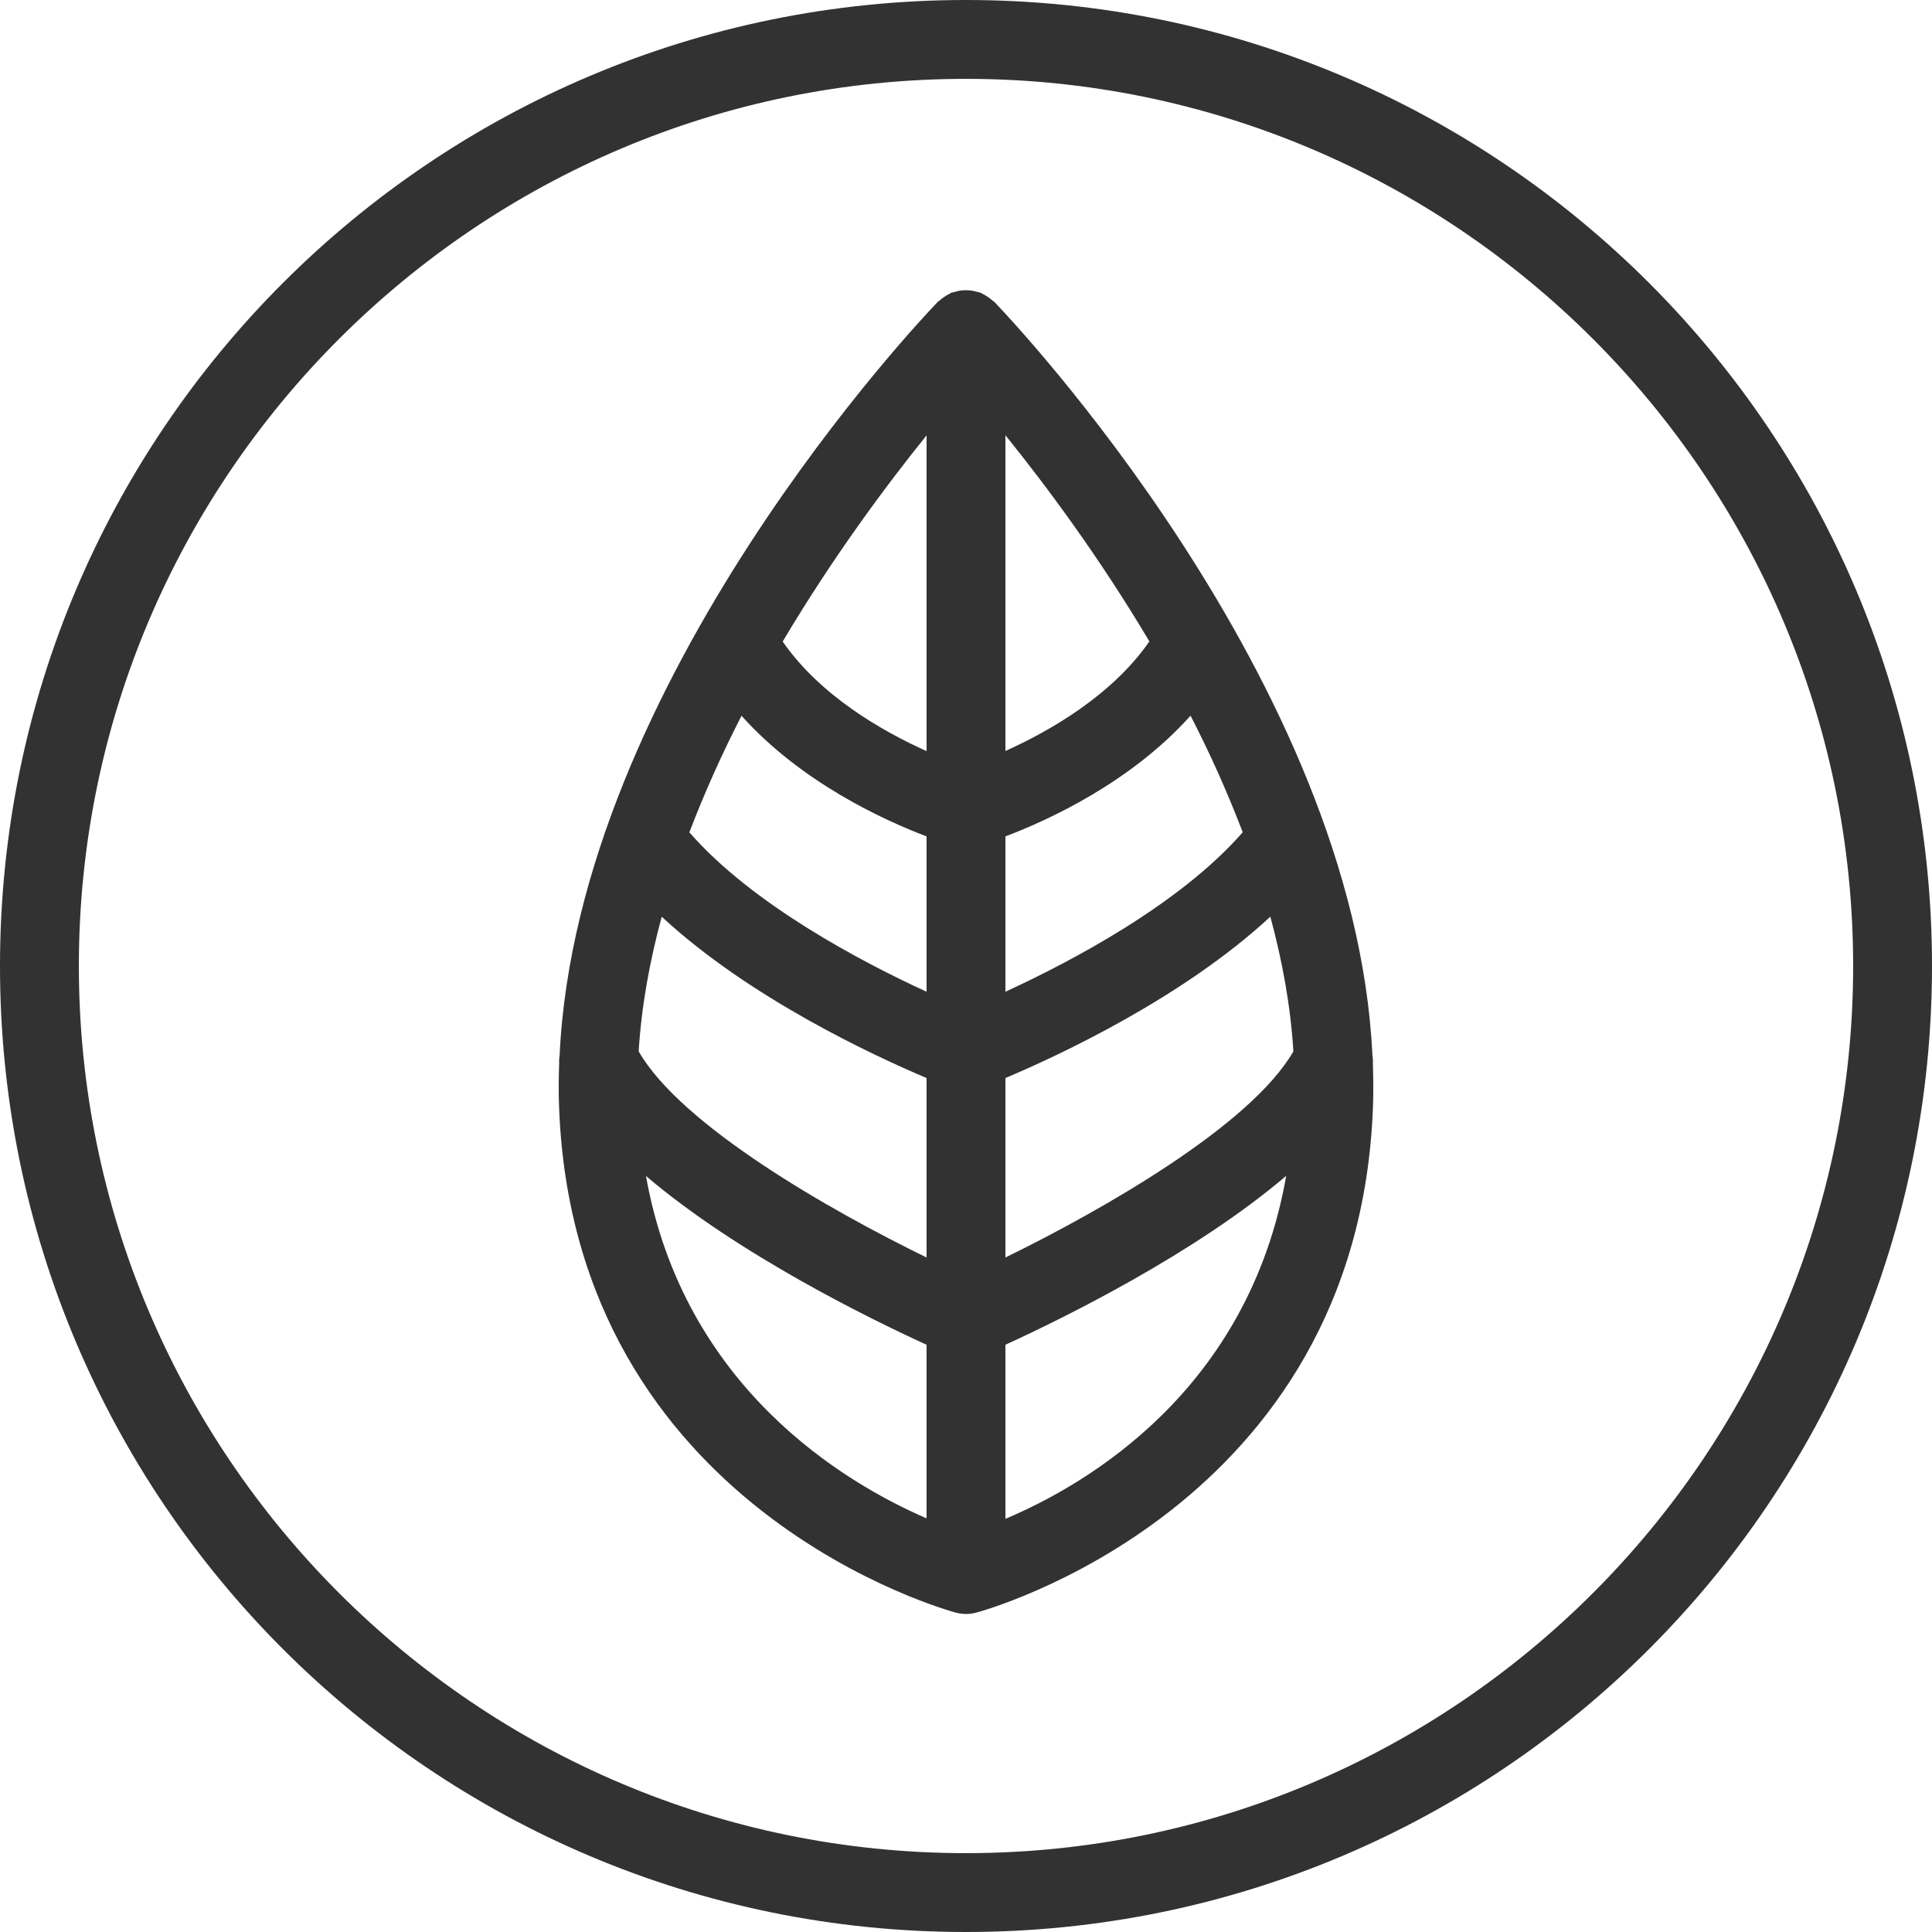
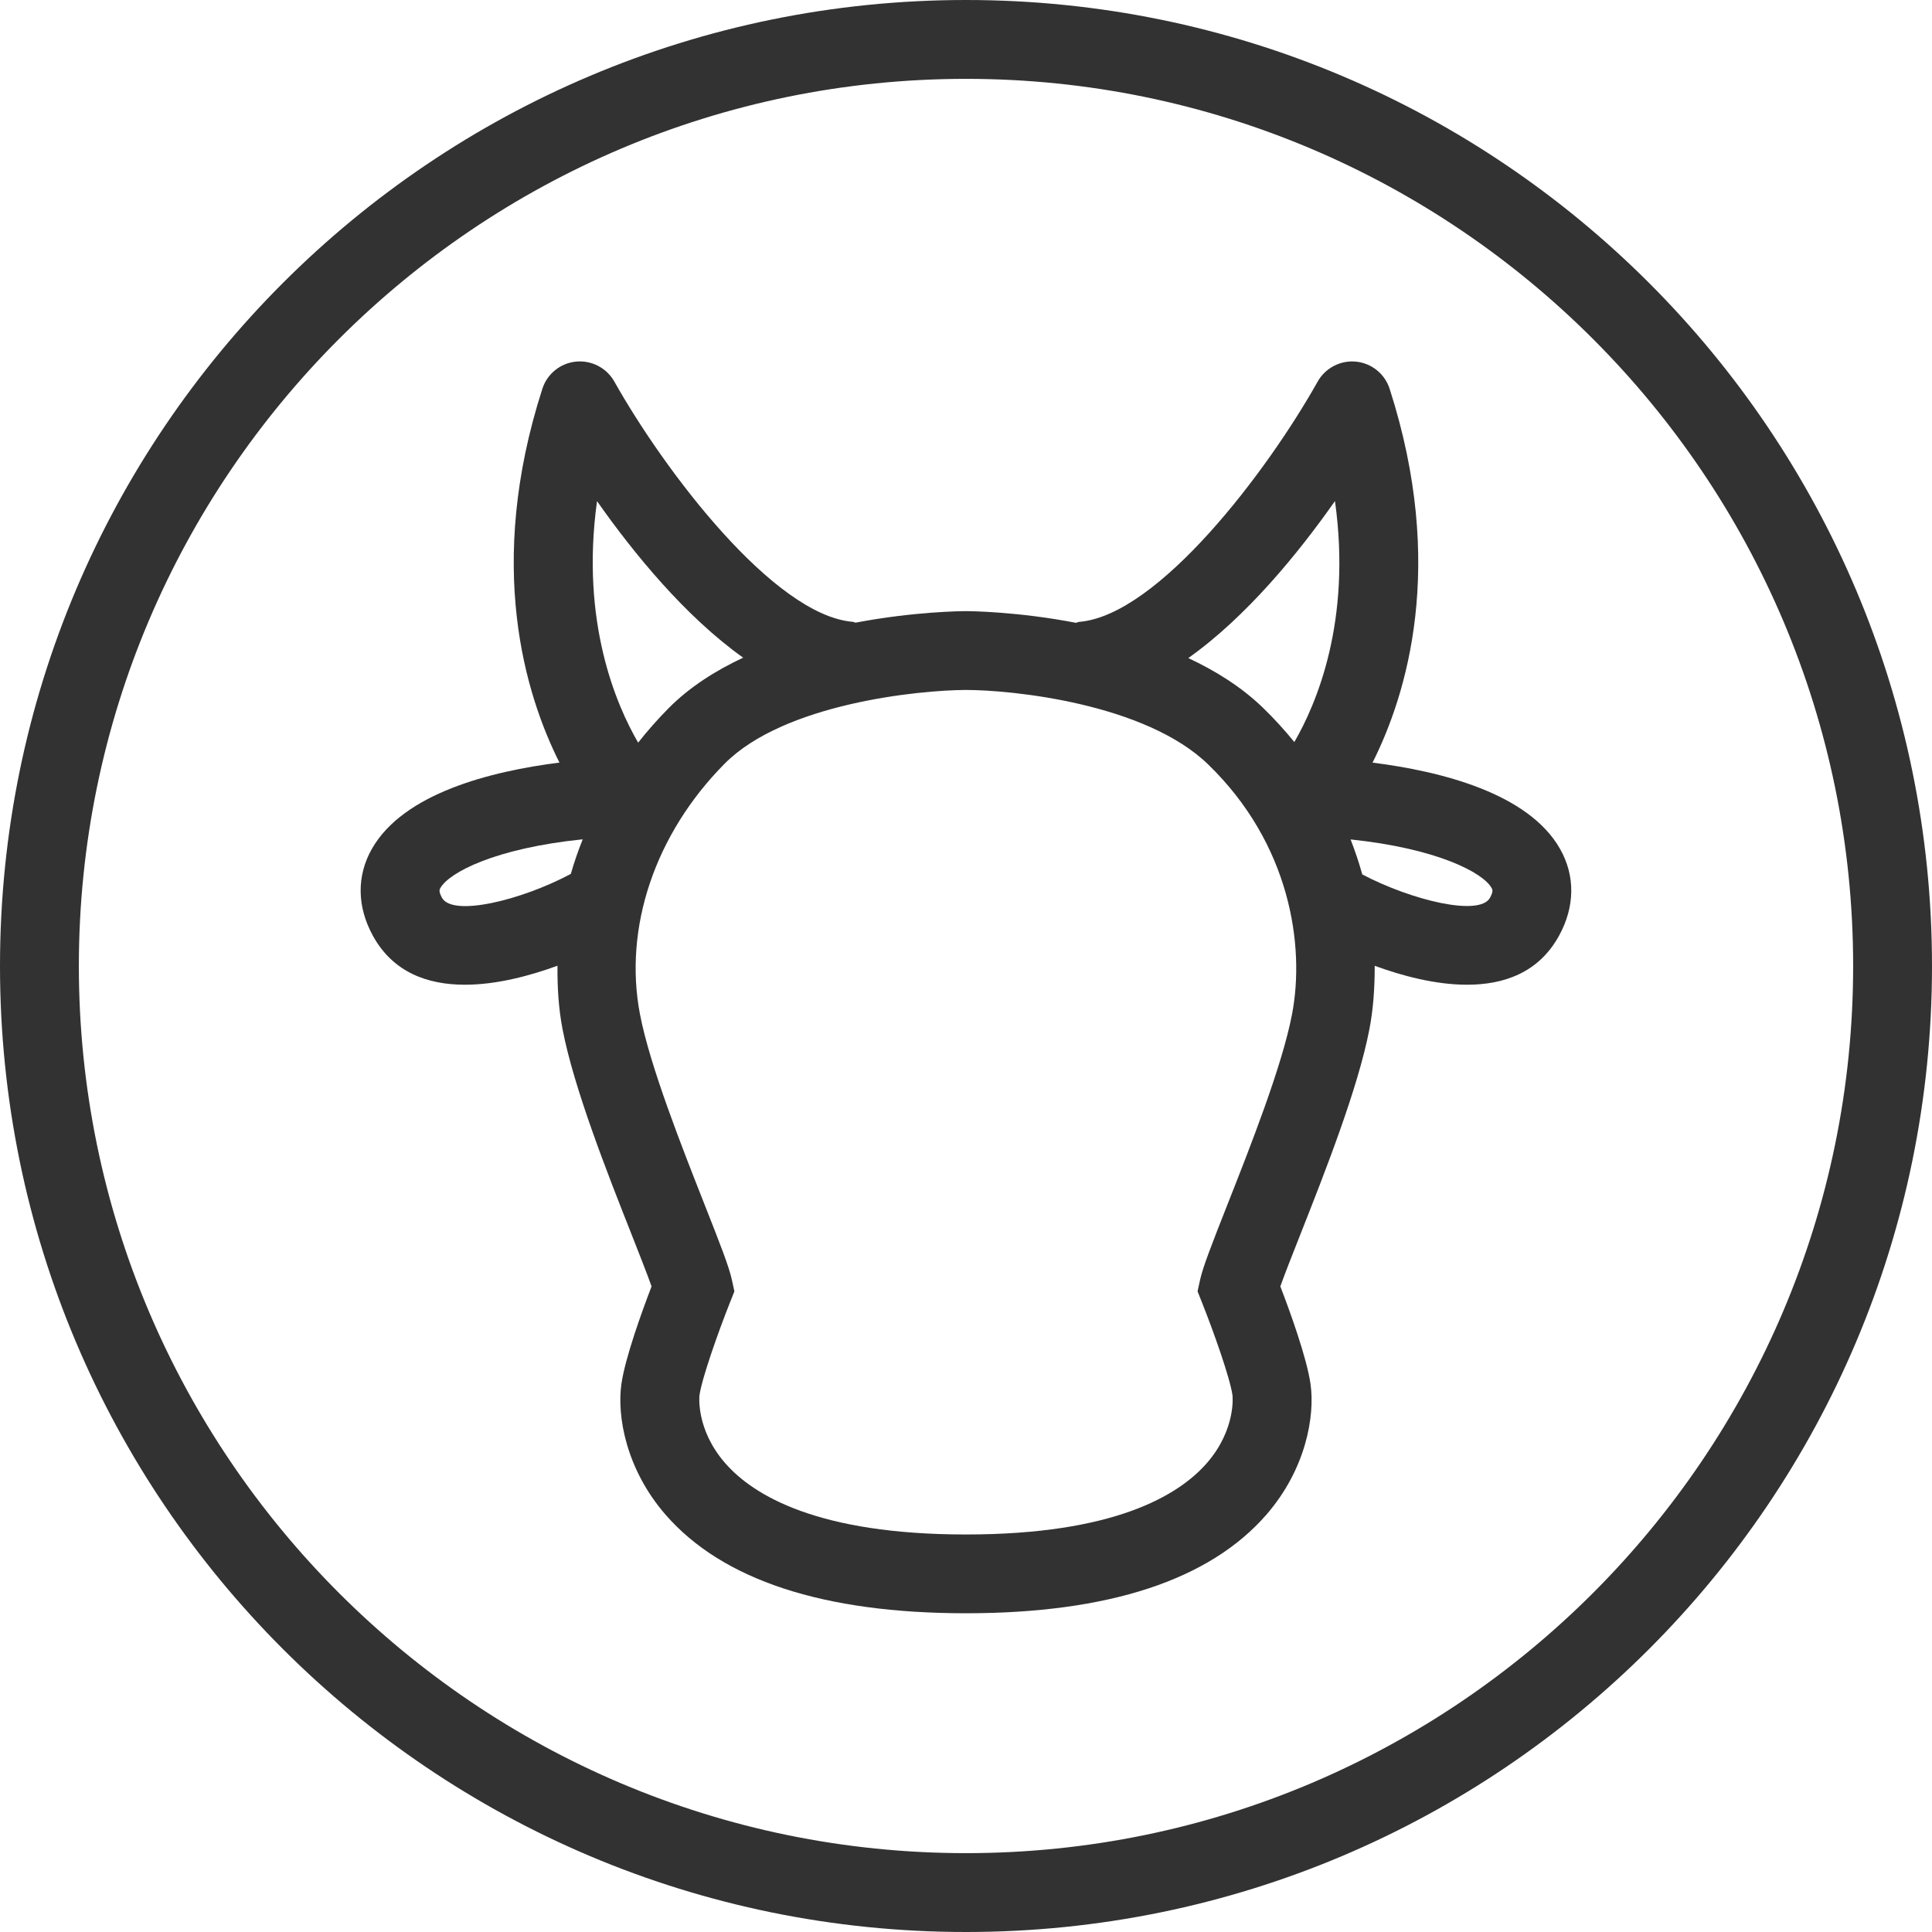
- <svg xmlns="http://www.w3.org/2000/svg" version="1.1" id="Layer_1" x="0px" y="0px" width="49px" height="49px" viewBox="0 0 49 49" enable-background="new 0 0 49 49" xml:space="preserve">
-   <g>
-     <path fill="#323232" d="M24.5,0C10.969,0,0,10.969,0,24.5C0,38.031,10.969,49,24.5,49C38.031,49,49,38.031,49,24.5   C49,10.969,38.031,0,24.5,0z M24.5,47C12.093,47,2,36.906,2,24.5C2,12.093,12.093,2,24.5,2C36.906,2,47,12.093,47,24.5   C47,36.906,36.906,47,24.5,47z" />
-     <path fill="#323232" d="M34.807,26.756c-0.45-9.493-9.197-18.693-9.586-19.097c-0.015-0.015-0.033-0.023-0.048-0.037   c-0.037-0.034-0.076-0.062-0.118-0.09c-0.042-0.029-0.084-0.055-0.13-0.077c-0.018-0.009-0.032-0.022-0.051-0.03   c-0.027-0.011-0.056-0.011-0.083-0.02c-0.048-0.015-0.095-0.027-0.145-0.034c-0.051-0.008-0.101-0.01-0.152-0.01   c-0.045,0-0.089,0.002-0.134,0.008c-0.055,0.008-0.105,0.021-0.158,0.038c-0.025,0.008-0.052,0.008-0.076,0.018   c-0.018,0.007-0.031,0.021-0.049,0.029c-0.047,0.022-0.09,0.049-0.133,0.079c-0.042,0.028-0.081,0.057-0.118,0.091   c-0.015,0.013-0.033,0.021-0.046,0.036c-0.389,0.404-9.14,9.608-9.587,19.105c-0.008,0.067-0.017,0.133-0.011,0.202   c-0.013,0.363-0.017,0.727-0.003,1.091c0.369,10.256,9.978,12.82,10.075,12.845c0.082,0.021,0.165,0.031,0.247,0.031   s0.165-0.01,0.247-0.031c0.097-0.024,9.706-2.589,10.074-12.845c0.013-0.363,0.009-0.727-0.003-1.089   C34.825,26.896,34.815,26.827,34.807,26.756z M16.783,23.25c2.219,2.058,5.368,3.521,6.717,4.091v4.552   c-2.448-1.196-6.219-3.341-7.302-5.228C16.268,25.522,16.477,24.378,16.783,23.25z M18.807,18.154   c1.513,1.688,3.602,2.646,4.693,3.059v3.94c-1.654-0.76-4.424-2.216-6.016-4.043C17.872,20.094,18.318,19.102,18.807,18.154z    M31.518,21.108c-1.59,1.824-4.362,3.283-6.018,4.044v-3.939c1.092-0.413,3.183-1.372,4.695-3.062   C30.684,19.1,31.13,20.091,31.518,21.108z M25.5,19.047v-8.008c1.033,1.279,2.387,3.1,3.651,5.229   C28.198,17.642,26.615,18.544,25.5,19.047z M25.5,31.893v-4.552c1.35-0.569,4.499-2.034,6.719-4.092   c0.305,1.128,0.515,2.273,0.584,3.417C31.72,28.549,27.948,30.695,25.5,31.893z M23.5,19.05c-1.113-0.5-2.694-1.399-3.649-2.779   c1.264-2.129,2.617-3.95,3.649-5.229V19.05z M16.383,29.825c2.328,1.983,5.69,3.629,7.117,4.281v4.403   C21.408,37.605,17.338,35.178,16.383,29.825z M25.5,38.521v-4.415c1.428-0.653,4.792-2.3,7.121-4.284   C31.671,35.233,27.601,37.635,25.5,38.521z" />
+ <svg xmlns="http://www.w3.org/2000/svg" version="1.1" x="0px" y="0px" width="49px" height="49px" viewBox="0 0 49 49" enable-background="new 0 0 49 49" xml:space="preserve">
+   <g id="Layer_1">
+ </g>
+   <g id="Layer_2">
+     <g>
+       <path fill="#323232" d="M24.5,0C10.969,0,0,10.969,0,24.5C0,38.031,10.969,49,24.5,49C38.031,49,49,38.031,49,24.5    C49,10.969,38.031,0,24.5,0z M24.5,47C12.093,47,2,36.906,2,24.5C2,12.093,12.093,2,24.5,2C36.906,2,47,12.093,47,24.5    C47,36.906,36.906,47,24.5,47z" />
+       <path fill="#323232" d="M34.811,19.342c0.86-1.711,1.88-4.987,0.433-9.482c-0.122-0.378-0.457-0.649-0.853-0.688    c-0.39-0.04-0.777,0.159-0.972,0.506c-1.271,2.268-4.038,5.927-6.047,6.094c-0.03,0.002-0.054,0.019-0.083,0.024    C25.799,15.509,24.6,15.5,24.5,15.5c-0.103,0-1.311,0.009-2.801,0.292c-0.025-0.004-0.045-0.019-0.071-0.021    c-2.004-0.167-4.773-3.827-6.048-6.095c-0.195-0.346-0.577-0.543-0.972-0.505c-0.396,0.04-0.73,0.31-0.852,0.688    c-1.448,4.494-0.427,7.771,0.433,9.482c-1.744,0.22-3.954,0.777-4.757,2.188c-0.388,0.682-0.38,1.464,0.024,2.201    c0.514,0.939,1.399,1.245,2.334,1.245c0.816,0,1.668-0.233,2.349-0.482c-0.004,0.54,0.026,1.08,0.129,1.612    c0.288,1.496,1.131,3.636,1.748,5.197c0.188,0.479,0.396,1.004,0.509,1.324c-0.235,0.614-0.672,1.812-0.766,2.484    c-0.112,0.801,0.114,2.147,1.121,3.306c1.443,1.659,4.006,2.5,7.619,2.5c3.612,0,6.176-0.841,7.619-2.5    c1.007-1.158,1.233-2.505,1.121-3.306c-0.094-0.673-0.53-1.87-0.767-2.484c0.114-0.319,0.32-0.843,0.509-1.32    c0.617-1.563,1.462-3.704,1.75-5.201c0.103-0.535,0.135-1.073,0.135-1.61c0.679,0.248,1.528,0.48,2.342,0.48    c0.936,0,1.82-0.306,2.334-1.245c0.404-0.737,0.412-1.519,0.024-2.201C38.765,20.119,36.555,19.562,34.811,19.342z M33.858,12.708    c0.428,3.06-0.477,5.157-1.031,6.112c-0.246-0.303-0.512-0.595-0.798-0.872c-0.544-0.526-1.199-0.934-1.891-1.258    C31.621,15.639,32.939,14.017,33.858,12.708z M15.142,12.71c0.916,1.304,2.229,2.919,3.706,3.97    c-0.701,0.329-1.359,0.744-1.892,1.283c-0.276,0.279-0.533,0.57-0.771,0.872C15.636,17.892,14.717,15.781,15.142,12.71z     M11.21,22.77c-0.089-0.163-0.063-0.21-0.04-0.25c0.223-0.391,1.387-1.006,3.609-1.233c-0.116,0.29-0.217,0.582-0.302,0.878    C13.212,22.838,11.479,23.256,11.21,22.77z M32.768,25.729c-0.252,1.313-1.058,3.354-1.646,4.844    c-0.398,1.01-0.609,1.552-0.683,1.877l-0.066,0.302l0.114,0.287c0.283,0.71,0.711,1.908,0.772,2.351    c0.001,0.009,0.096,0.858-0.649,1.716c-0.72,0.826-2.363,1.812-6.11,1.812c-3.747,0-5.391-0.986-6.11-1.812    c-0.746-0.857-0.651-1.707-0.65-1.716c0.062-0.441,0.489-1.641,0.772-2.352l0.114-0.286L18.56,32.45    c-0.072-0.326-0.284-0.869-0.683-1.881c-0.587-1.489-1.392-3.528-1.645-4.841c-0.422-2.198,0.379-4.575,2.145-6.358    c1.513-1.528,4.933-1.868,6.123-1.871c1.166,0,4.539,0.339,6.139,1.886C32.72,21.399,33.104,23.982,32.768,25.729z M37.789,22.77    c-0.263,0.479-1.974,0.07-3.238-0.592c-0.084-0.3-0.183-0.596-0.297-0.888c2.198,0.23,3.354,0.84,3.575,1.229    C37.853,22.56,37.879,22.606,37.789,22.77z" />
+     </g>
  </g>
</svg>
